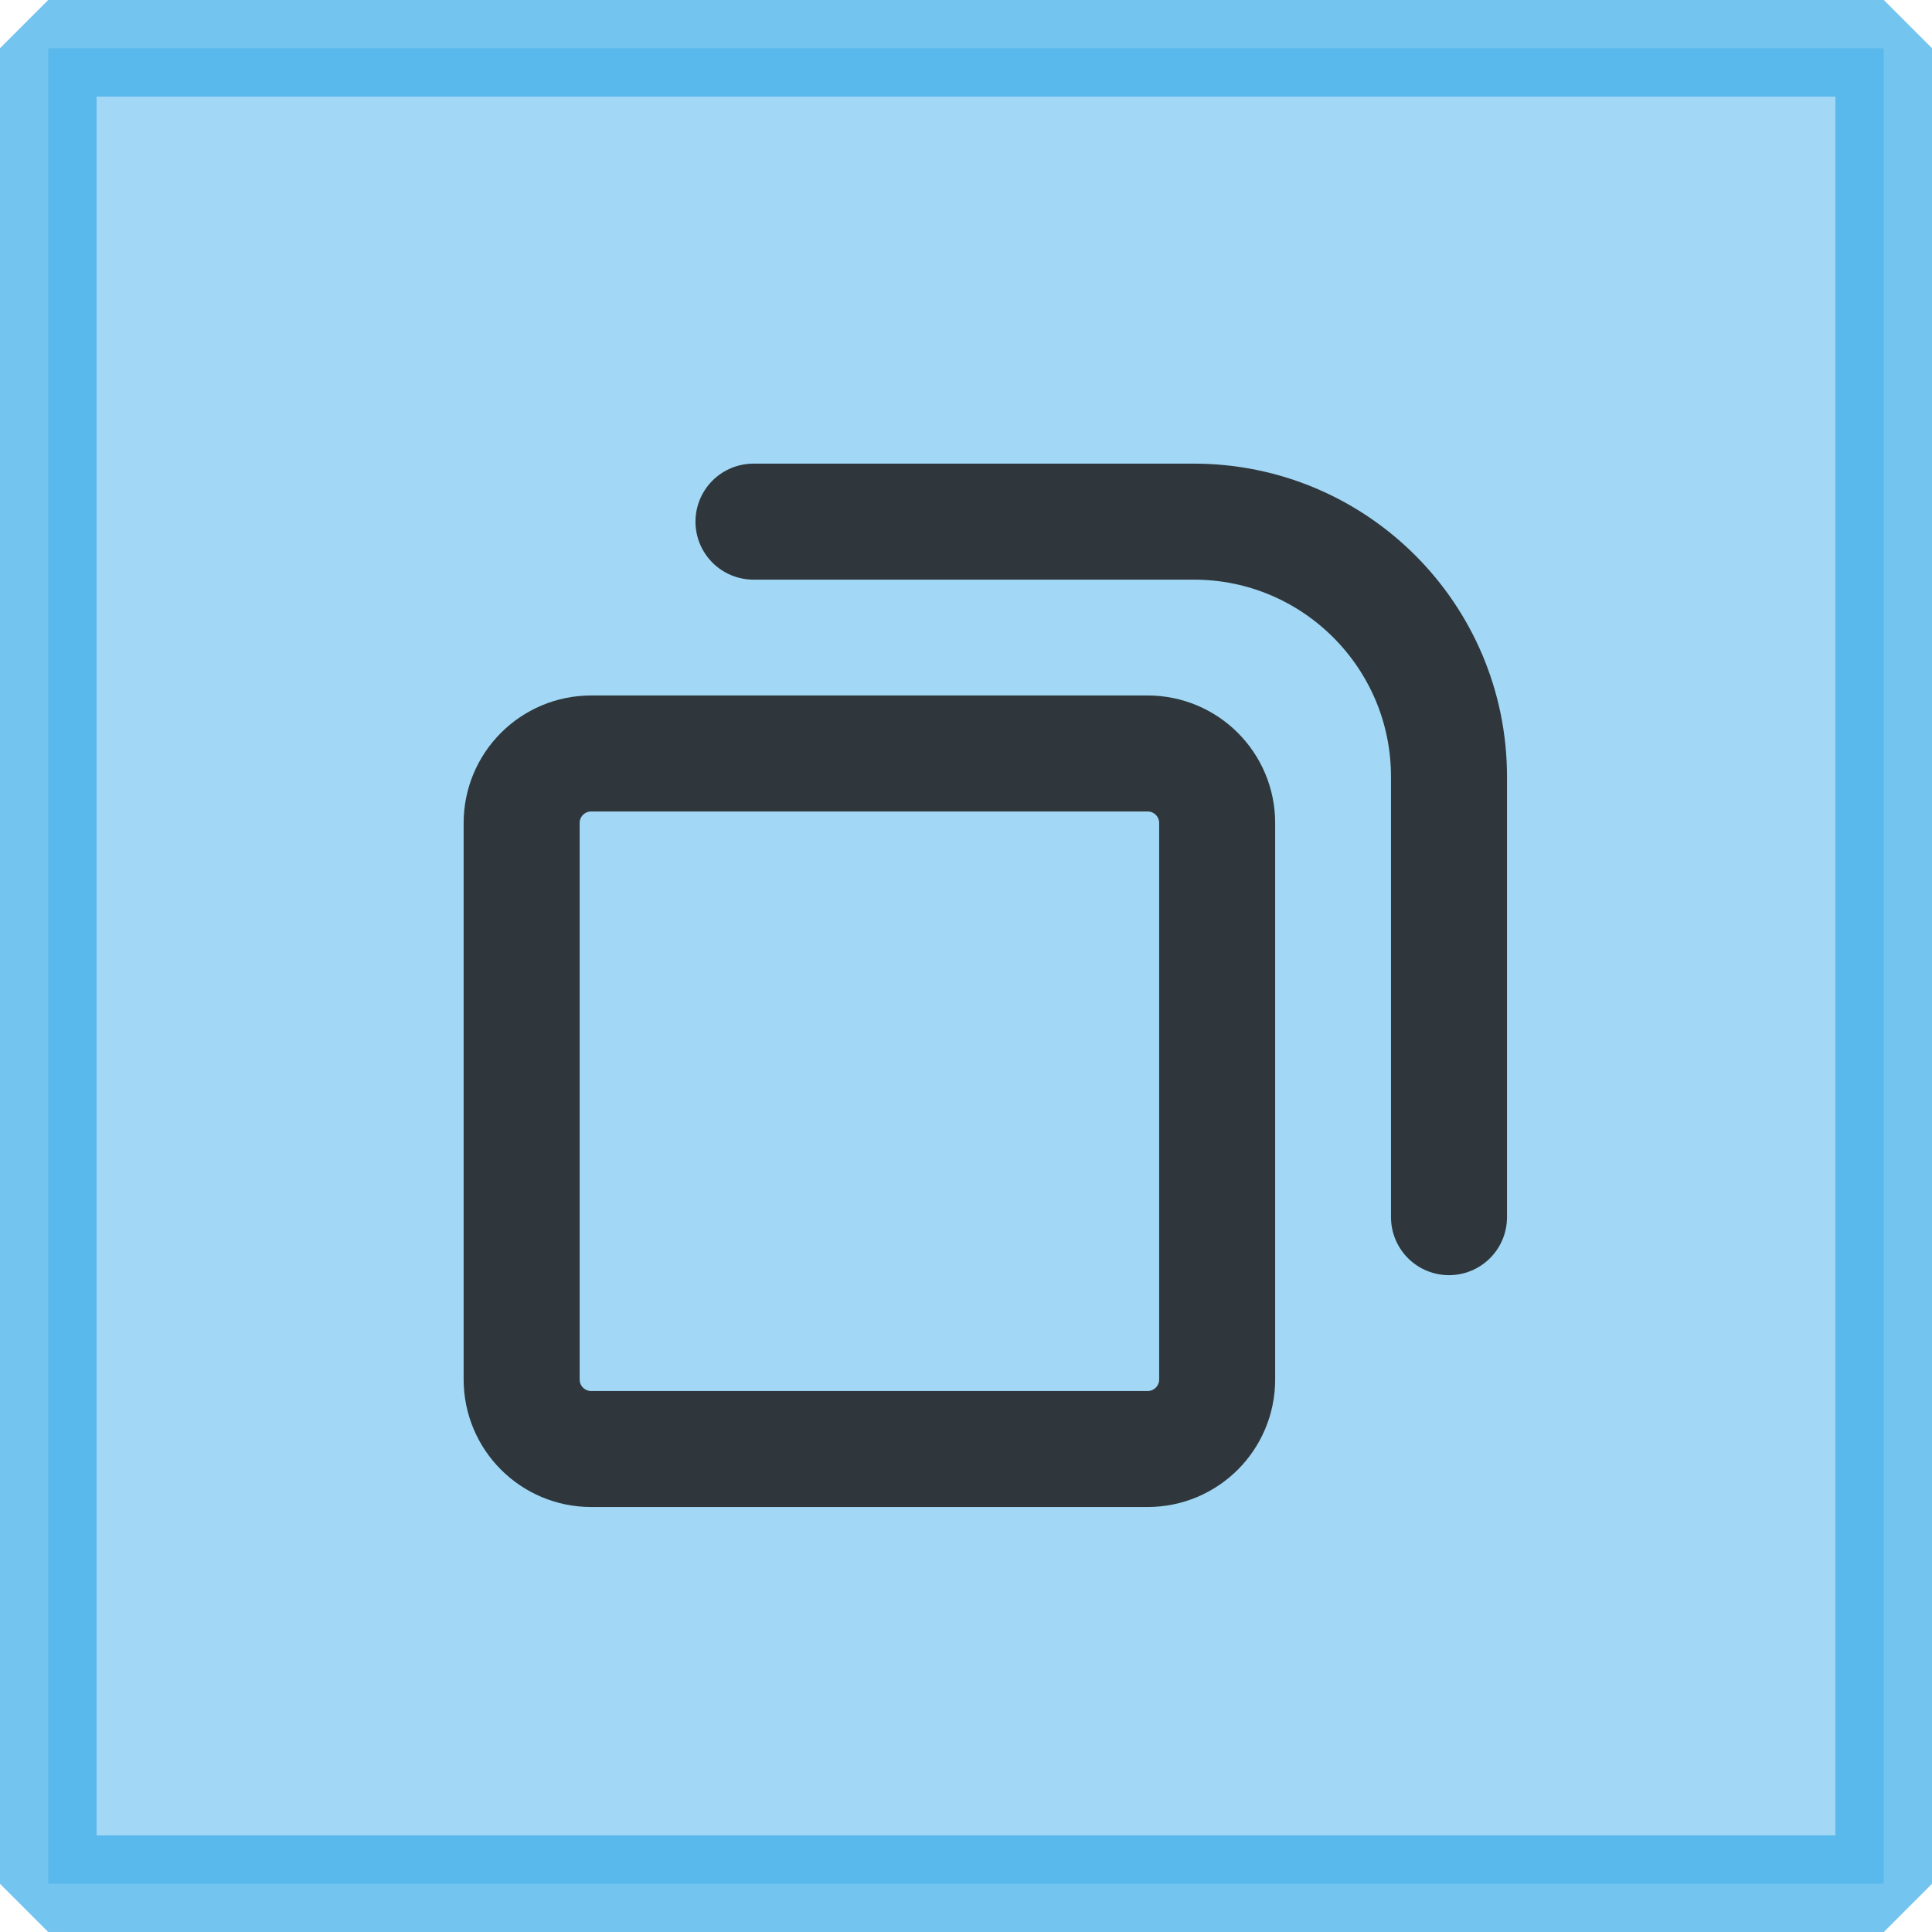
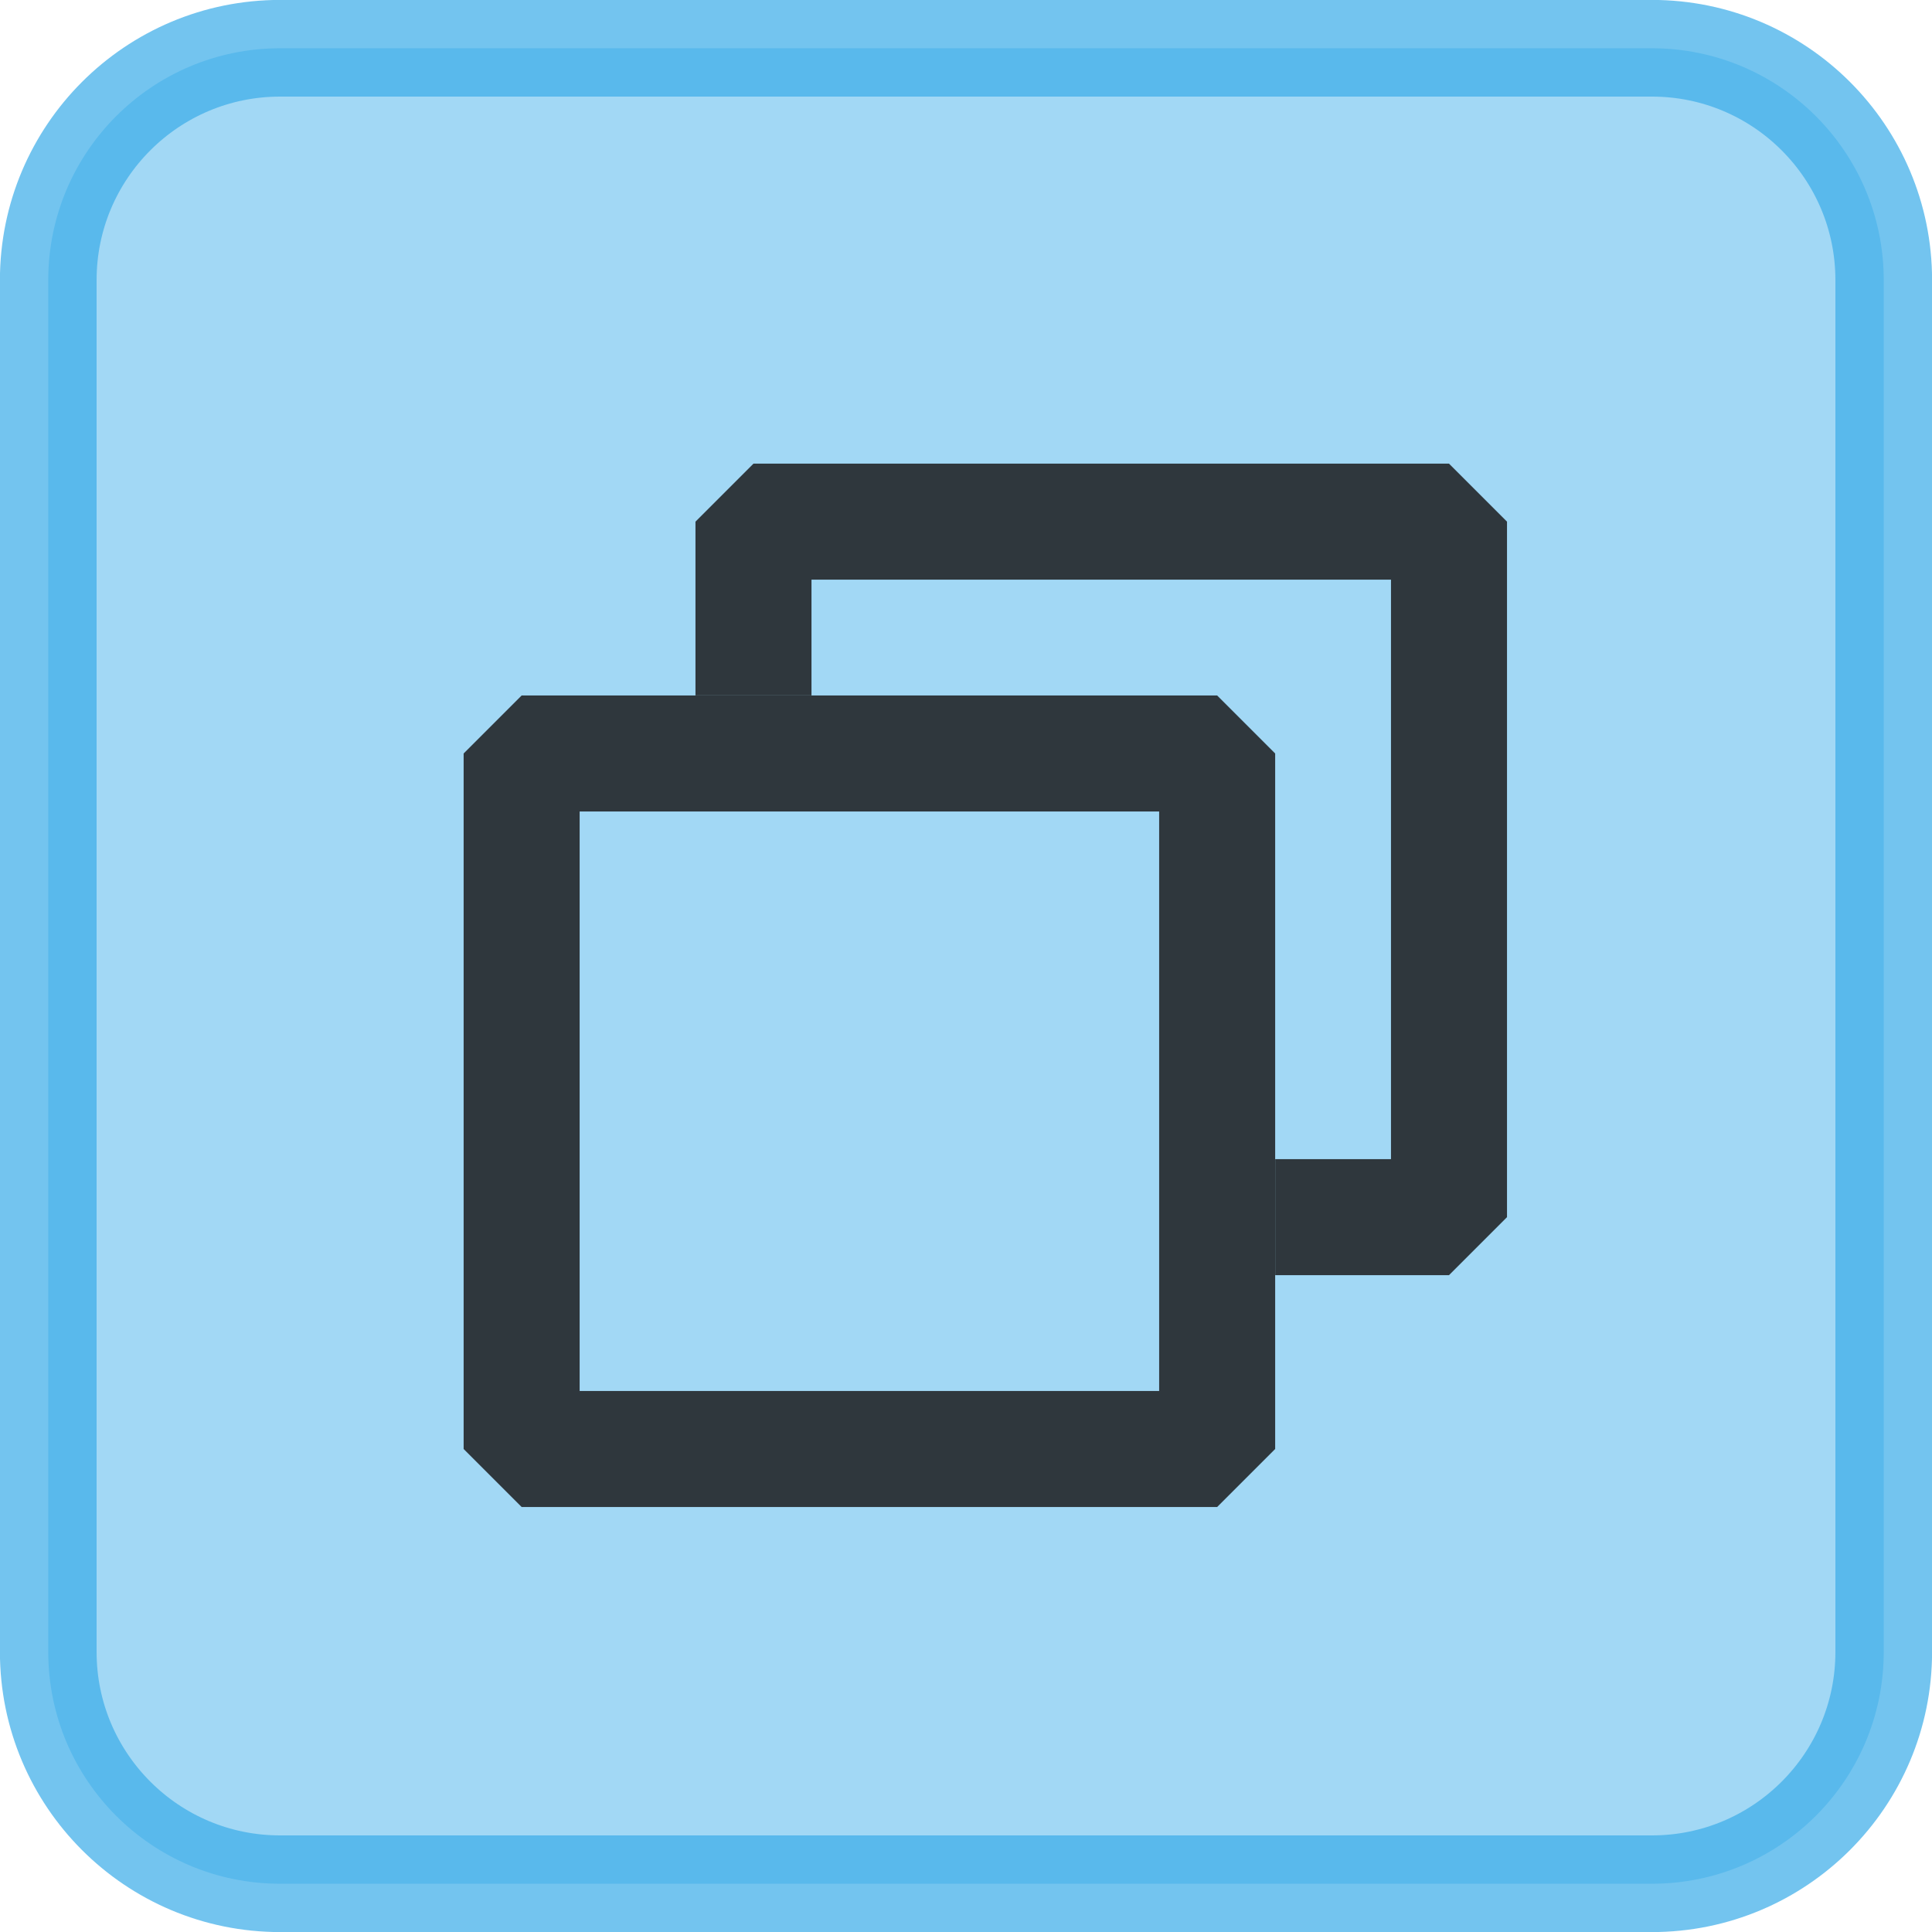
<svg xmlns="http://www.w3.org/2000/svg" viewBox="0 0 50 50" version="1.2" baseProfile="tiny">
  <defs>
</defs>
  <g fill="none" stroke="black" stroke-width="1" fill-rule="evenodd" stroke-linecap="square" stroke-linejoin="bevel">
    <g fill="none" stroke="#000000" stroke-opacity="1" stroke-width="1" stroke-linecap="square" stroke-linejoin="bevel" transform="matrix(1,0,0,1,0,0)" font-family="Noto Sans" font-size="10" font-weight="400" font-style="normal">
</g>
+     <g fill="none" stroke="#000000" stroke-opacity="1" stroke-width="1" stroke-linecap="square" stroke-linejoin="bevel" transform="matrix(1,0,0,1,0,0)" font-family="Noto Sans" font-size="10" font-weight="400" font-style="normal">
+ </g>
    <g fill="#3daee9" fill-opacity="0.48" stroke="#3daee9" stroke-opacity="0.72" stroke-width="2.502" stroke-linecap="square" stroke-linejoin="bevel" transform="matrix(1,0,0,1,2.5,2.5)" font-family="Noto Sans" font-size="10" font-weight="400" font-style="normal">
-       <rect x="-1.251" y="-1.251" width="47.502" height="47.502" />
+       <path vector-effect="none" fill-rule="evenodd" d="M-1.251,4.749 C-1.251,1.435 1.435,-1.251 4.749,-1.251 L40.251,-1.251 C43.565,-1.251 46.251,1.435 46.251,4.749 L46.251,40.251 C46.251,43.565 43.565,46.251 40.251,46.251 L4.749,46.251 C1.435,46.251 -1.251,43.565 -1.251,40.251 L-1.251,4.749 Z " />
    </g>
    <g fill="none" stroke="#000000" stroke-opacity="1" stroke-width="1" stroke-linecap="square" stroke-linejoin="bevel" transform="matrix(1,0,0,1,0,0)" font-family="Noto Sans" font-size="10" font-weight="400" font-style="normal">
</g>
    <g fill="none" stroke="#232629" stroke-opacity="1" stroke-width="1.001" stroke-linecap="square" stroke-linejoin="bevel" transform="matrix(2.5,0,0,2.5,2.5,2.5)" font-family="Noto Sans" font-size="10" font-weight="400" font-style="normal">
</g>
    <g fill="none" stroke="#232629" stroke-opacity="1" stroke-width="1.001" stroke-linecap="round" stroke-linejoin="miter" stroke-miterlimit="2" transform="matrix(2.5,0,0,2.5,2.5,2.5)" font-family="Noto Sans" font-size="10" font-weight="400" font-style="normal">
</g>
    <g fill="none" stroke="#232629" stroke-opacity="1" stroke-width="1.001" stroke-linecap="round" stroke-linejoin="miter" stroke-miterlimit="2" transform="matrix(2.5,0,0,2.5,2.5,2.5)" font-family="Noto Sans" font-size="10" font-weight="400" font-style="normal">
</g>
    <g fill="none" stroke="#232629" stroke-opacity="1" stroke-width="1.001" stroke-linecap="round" stroke-linejoin="miter" stroke-miterlimit="2" transform="matrix(2.5,0,0,2.5,2.5,2.5)" font-family="Noto Sans" font-size="10" font-weight="400" font-style="normal">
</g>
    <g fill="none" stroke="#232629" stroke-opacity="1" stroke-width="1.001" stroke-linecap="round" stroke-linejoin="miter" stroke-miterlimit="2" transform="matrix(2.5,0,0,2.5,13.5,19.5)" font-family="Noto Sans" font-size="10" font-weight="400" font-style="normal">
</g>
    <g fill="none" stroke="#232629" stroke-opacity="1" stroke-width="1.001" stroke-linecap="round" stroke-linejoin="miter" stroke-miterlimit="2" transform="matrix(2.5,0,0,2.5,13.5,19.5)" font-family="Noto Sans" font-size="10" font-weight="400" font-style="normal">
</g>
    <g fill="none" stroke="#232629" stroke-opacity="1" stroke-width="1.001" stroke-linecap="round" stroke-linejoin="miter" stroke-miterlimit="2" transform="matrix(2.5,0,0,2.5,13.5,19.5)" font-family="Noto Sans" font-size="10" font-weight="400" font-style="normal">
</g>
-     <g fill="none" stroke="#232629" stroke-opacity="0.9" stroke-width="1.201" stroke-linecap="round" stroke-linejoin="bevel" transform="matrix(2.5,0,0,2.5,13.5,19.5)" font-family="Noto Sans" font-size="10" font-weight="400" font-style="normal">
-       <path vector-effect="none" fill-rule="evenodd" d="M0,0.72 C0,0.322 0.322,0 0.72,0 L6.48,0 C6.878,0 7.2,0.322 7.2,0.72 L7.2,6.48 C7.2,6.878 6.878,7.2 6.48,7.2 L0.72,7.2 C0.322,7.2 0,6.878 0,6.48 L0,0.72" />
+     <g fill="none" stroke="#232629" stroke-opacity="0.9" stroke-width="1.201" stroke-linecap="butt" stroke-linejoin="bevel" transform="matrix(2.5,0,0,2.5,13.5,19.5)" font-family="Noto Sans" font-size="10" font-weight="400" font-style="normal">
+       <path vector-effect="none" fill-rule="evenodd" d="M0,0 L7.2,0 L7.2,7.2 L0,7.2 L0,0 Z " />
    </g>
    <g fill="none" stroke="#232629" stroke-opacity="1" stroke-width="1.001" stroke-linecap="round" stroke-linejoin="miter" stroke-miterlimit="2" transform="matrix(2.5,0,0,2.5,13.5,19.5)" font-family="Noto Sans" font-size="10" font-weight="400" font-style="normal">
</g>
    <g fill="none" stroke="#232629" stroke-opacity="1" stroke-width="1.001" stroke-linecap="round" stroke-linejoin="miter" stroke-miterlimit="2" transform="matrix(2.5,0,0,2.5,13.5,19.5)" font-family="Noto Sans" font-size="10" font-weight="400" font-style="normal">
</g>
    <g fill="none" stroke="none" transform="matrix(2.5,0,0,2.5,13.5,19.5)" font-family="Noto Sans" font-size="10" font-weight="400" font-style="normal">
-       <path vector-effect="none" fill-rule="evenodd" d="M0,0 L7.2,0 L7.2,7.2 L0,7.2 L0,0" />
+       <path vector-effect="none" fill-rule="evenodd" d="M0,0 L7.2,0 L7.2,7.2 L0,7.2 L0,0 Z " />
    </g>
    <g fill="none" stroke="#232629" stroke-opacity="1" stroke-width="1.001" stroke-linecap="round" stroke-linejoin="miter" stroke-miterlimit="2" transform="matrix(2.5,0,0,2.5,13.5,19.5)" font-family="Noto Sans" font-size="10" font-weight="400" font-style="normal">
</g>
    <g fill="none" stroke="#232629" stroke-opacity="1" stroke-width="1.001" stroke-linecap="round" stroke-linejoin="miter" stroke-miterlimit="2" transform="matrix(2.5,0,0,2.5,13.5,19.5)" font-family="Noto Sans" font-size="10" font-weight="400" font-style="normal">
</g>
    <g fill="none" stroke="none" transform="matrix(2.5,0,0,2.5,13.5,19.5)" font-family="Noto Sans" font-size="10" font-weight="400" font-style="normal">
-       <path vector-effect="none" fill-rule="evenodd" d="M0.4,-0.601 L0.4,-0.4 L7.6,-0.4 L7.6,6.8 L7.801,6.8" />
+       <path vector-effect="none" fill-rule="evenodd" d="M0.4,-0.601 L0.4,-0.4 L7.6,-0.4 L7.6,6.8 L7.801,6.8 " />
    </g>
    <g fill="none" stroke="#232629" stroke-opacity="1" stroke-width="1.001" stroke-linecap="round" stroke-linejoin="miter" stroke-miterlimit="2" transform="matrix(2.5,0,0,2.5,13.5,19.5)" font-family="Noto Sans" font-size="10" font-weight="400" font-style="normal">
</g>
    <g fill="none" stroke="#232629" stroke-opacity="1" stroke-width="1.001" stroke-linecap="round" stroke-linejoin="miter" stroke-miterlimit="2" transform="matrix(2.5,0,0,2.5,13.5,19.5)" font-family="Noto Sans" font-size="10" font-weight="400" font-style="normal">
</g>
    <g fill="none" stroke="none" transform="matrix(2.5,0,0,2.5,13.5,19.5)" font-family="Noto Sans" font-size="10" font-weight="400" font-style="normal">
-       <path vector-effect="none" fill-rule="evenodd" d="M0.4,-0.601 L0.4,-0.4 L7.6,-0.4 L7.6,6.8 L7.801,6.8 L7.801,-0.601" />
+       <path vector-effect="none" fill-rule="evenodd" d="M0.4,-0.601 L0.4,-0.4 L7.6,-0.4 L7.6,6.8 L7.801,6.8 L7.801,-0.601 " />
    </g>
    <g fill="none" stroke="#232629" stroke-opacity="1" stroke-width="1.001" stroke-linecap="round" stroke-linejoin="miter" stroke-miterlimit="2" transform="matrix(2.5,0,0,2.5,13.5,19.5)" font-family="Noto Sans" font-size="10" font-weight="400" font-style="normal">
</g>
    <g fill="none" stroke="#232629" stroke-opacity="1" stroke-width="1.001" stroke-linecap="round" stroke-linejoin="miter" stroke-miterlimit="2" transform="matrix(2.5,0,0,2.5,13.5,19.5)" font-family="Noto Sans" font-size="10" font-weight="400" font-style="normal">
</g>
    <g fill="none" stroke="none" transform="matrix(2.5,0,0,2.5,13.5,19.5)" font-family="Noto Sans" font-size="10" font-weight="400" font-style="normal">
-       <path vector-effect="none" fill-rule="evenodd" d="M0.8,-0.601 L0.8,-0.8 L8,-0.8 L8,6.4 L7.801,6.4" />
+       <path vector-effect="none" fill-rule="evenodd" d="M0.8,-0.601 L0.8,-0.8 L8,-0.8 L8,6.4 L7.801,6.4 " />
    </g>
    <g fill="none" stroke="#232629" stroke-opacity="1" stroke-width="1.001" stroke-linecap="round" stroke-linejoin="miter" stroke-miterlimit="2" transform="matrix(2.5,0,0,2.5,13.5,19.5)" font-family="Noto Sans" font-size="10" font-weight="400" font-style="normal">
</g>
    <g fill="none" stroke="#232629" stroke-opacity="1" stroke-width="1.001" stroke-linecap="round" stroke-linejoin="miter" stroke-miterlimit="2" transform="matrix(2.5,0,0,2.5,13.5,19.5)" font-family="Noto Sans" font-size="10" font-weight="400" font-style="normal">
</g>
    <g fill="none" stroke="none" transform="matrix(2.5,0,0,2.5,13.5,19.5)" font-family="Noto Sans" font-size="10" font-weight="400" font-style="normal">
-       <path vector-effect="none" fill-rule="evenodd" d="M0.8,-0.601 L0.8,-0.8 L8,-0.8 L8,6.4 L7.801,6.4 L7.801,-0.601" />
+       <path vector-effect="none" fill-rule="evenodd" d="M0.8,-0.601 L0.8,-0.8 L8,-0.8 L8,6.4 L7.801,6.4 L7.801,-0.601 " />
    </g>
    <g fill="none" stroke="#232629" stroke-opacity="1" stroke-width="1.001" stroke-linecap="round" stroke-linejoin="miter" stroke-miterlimit="2" transform="matrix(2.5,0,0,2.5,13.5,19.5)" font-family="Noto Sans" font-size="10" font-weight="400" font-style="normal">
</g>
    <g fill="none" stroke="#232629" stroke-opacity="1" stroke-width="1.001" stroke-linecap="round" stroke-linejoin="miter" stroke-miterlimit="2" transform="matrix(2.5,0,0,2.5,13.5,19.5)" font-family="Noto Sans" font-size="10" font-weight="400" font-style="normal">
</g>
    <g fill="none" stroke="none" transform="matrix(2.5,0,0,2.5,13.5,19.5)" font-family="Noto Sans" font-size="10" font-weight="400" font-style="normal">
-       <path vector-effect="none" fill-rule="evenodd" d="M1.2,-0.601 L1.2,-1.2 L8.4,-1.2 L8.4,6 L7.801,6" />
+       <path vector-effect="none" fill-rule="evenodd" d="M1.2,-0.601 L1.2,-1.2 L8.4,-1.2 L8.4,6 L7.801,6 " />
    </g>
    <g fill="none" stroke="#232629" stroke-opacity="1" stroke-width="1.001" stroke-linecap="round" stroke-linejoin="miter" stroke-miterlimit="2" transform="matrix(2.5,0,0,2.5,13.5,19.5)" font-family="Noto Sans" font-size="10" font-weight="400" font-style="normal">
</g>
    <g fill="none" stroke="#232629" stroke-opacity="1" stroke-width="1.001" stroke-linecap="round" stroke-linejoin="miter" stroke-miterlimit="2" transform="matrix(2.5,0,0,2.5,13.5,19.5)" font-family="Noto Sans" font-size="10" font-weight="400" font-style="normal">
</g>
    <g fill="none" stroke="none" transform="matrix(2.5,0,0,2.5,13.5,19.5)" font-family="Noto Sans" font-size="10" font-weight="400" font-style="normal">
-       <path vector-effect="none" fill-rule="evenodd" d="M1.2,-0.601 L1.2,-1.2 L8.4,-1.2 L8.4,6 L7.801,6 L7.801,-0.601" />
+       <path vector-effect="none" fill-rule="evenodd" d="M1.2,-0.601 L1.2,-1.2 L8.4,-1.2 L8.4,6 L7.801,6 L7.801,-0.601 " />
    </g>
    <g fill="none" stroke="#232629" stroke-opacity="1" stroke-width="1.001" stroke-linecap="round" stroke-linejoin="miter" stroke-miterlimit="2" transform="matrix(2.5,0,0,2.5,13.5,19.5)" font-family="Noto Sans" font-size="10" font-weight="400" font-style="normal">
</g>
    <g fill="none" stroke="#232629" stroke-opacity="1" stroke-width="1.001" stroke-linecap="round" stroke-linejoin="miter" stroke-miterlimit="2" transform="matrix(2.5,0,0,2.5,13.5,19.5)" font-family="Noto Sans" font-size="10" font-weight="400" font-style="normal">
</g>
    <g fill="none" stroke="none" transform="matrix(2.5,0,0,2.5,13.5,19.5)" font-family="Noto Sans" font-size="10" font-weight="400" font-style="normal">
-       <path vector-effect="none" fill-rule="evenodd" d="M1.6,-0.601 L1.6,-1.6 L8.8,-1.6 L8.8,5.6 L7.801,5.6" />
+       <path vector-effect="none" fill-rule="evenodd" d="M1.6,-0.601 L1.6,-1.6 L8.8,-1.6 L8.8,5.6 L7.801,5.6 " />
    </g>
    <g fill="none" stroke="#232629" stroke-opacity="1" stroke-width="1.001" stroke-linecap="round" stroke-linejoin="miter" stroke-miterlimit="2" transform="matrix(2.5,0,0,2.5,13.5,19.5)" font-family="Noto Sans" font-size="10" font-weight="400" font-style="normal">
</g>
    <g fill="none" stroke="#232629" stroke-opacity="1" stroke-width="1.001" stroke-linecap="round" stroke-linejoin="miter" stroke-miterlimit="2" transform="matrix(2.5,0,0,2.5,13.5,19.5)" font-family="Noto Sans" font-size="10" font-weight="400" font-style="normal">
</g>
    <g fill="none" stroke="none" transform="matrix(2.5,0,0,2.5,13.5,19.5)" font-family="Noto Sans" font-size="10" font-weight="400" font-style="normal">
-       <path vector-effect="none" fill-rule="evenodd" d="M1.6,-0.601 L1.6,-1.6 L8.8,-1.6 L8.8,5.6 L7.801,5.6 L7.801,-0.601" />
+       <path vector-effect="none" fill-rule="evenodd" d="M1.6,-0.601 L1.6,-1.6 L8.8,-1.6 L8.8,5.6 L7.801,5.6 L7.801,-0.601 " />
    </g>
    <g fill="none" stroke="#232629" stroke-opacity="1" stroke-width="1.001" stroke-linecap="round" stroke-linejoin="miter" stroke-miterlimit="2" transform="matrix(2.5,0,0,2.5,13.5,19.5)" font-family="Noto Sans" font-size="10" font-weight="400" font-style="normal">
</g>
    <g fill="none" stroke="#232629" stroke-opacity="1" stroke-width="1.001" stroke-linecap="round" stroke-linejoin="miter" stroke-miterlimit="2" transform="matrix(2.5,0,0,2.5,13.5,19.5)" font-family="Noto Sans" font-size="10" font-weight="400" font-style="normal">
</g>
    <g fill="none" stroke="none" transform="matrix(2.5,0,0,2.5,13.5,19.5)" font-family="Noto Sans" font-size="10" font-weight="400" font-style="normal">
-       <path vector-effect="none" fill-rule="evenodd" d="M2,-0.601 L2,-2 L9.2,-2 L9.2,5.2 L7.801,5.2" />
+       <path vector-effect="none" fill-rule="evenodd" d="M2,-0.601 L2,-2 L9.2,-2 L9.2,5.2 L7.801,5.2 " />
    </g>
    <g fill="none" stroke="#232629" stroke-opacity="1" stroke-width="1.001" stroke-linecap="round" stroke-linejoin="miter" stroke-miterlimit="2" transform="matrix(2.5,0,0,2.5,13.5,19.5)" font-family="Noto Sans" font-size="10" font-weight="400" font-style="normal">
</g>
    <g fill="none" stroke="#232629" stroke-opacity="1" stroke-width="1.001" stroke-linecap="round" stroke-linejoin="miter" stroke-miterlimit="2" transform="matrix(2.5,0,0,2.5,13.5,19.5)" font-family="Noto Sans" font-size="10" font-weight="400" font-style="normal">
</g>
    <g fill="none" stroke="none" transform="matrix(2.5,0,0,2.5,13.5,19.5)" font-family="Noto Sans" font-size="10" font-weight="400" font-style="normal">
-       <path vector-effect="none" fill-rule="evenodd" d="M2,-0.601 L2,-2 L9.2,-2 L9.2,5.2 L7.801,5.2 L7.801,-0.601" />
+       <path vector-effect="none" fill-rule="evenodd" d="M2,-0.601 L2,-2 L9.2,-2 L9.2,5.2 L7.801,5.2 L7.801,-0.601 " />
    </g>
    <g fill="none" stroke="#232629" stroke-opacity="1" stroke-width="1.001" stroke-linecap="round" stroke-linejoin="miter" stroke-miterlimit="2" transform="matrix(2.5,0,0,2.5,13.5,19.5)" font-family="Noto Sans" font-size="10" font-weight="400" font-style="normal">
</g>
    <g fill="none" stroke="#232629" stroke-opacity="1" stroke-width="1.001" stroke-linecap="round" stroke-linejoin="miter" stroke-miterlimit="2" transform="matrix(2.5,0,0,2.5,13.5,19.5)" font-family="Noto Sans" font-size="10" font-weight="400" font-style="normal">
</g>
-     <g fill="none" stroke="#232629" stroke-opacity="0.9" stroke-width="1.201" stroke-linecap="round" stroke-linejoin="bevel" transform="matrix(2.5,0,0,2.5,13.5,19.5)" font-family="Noto Sans" font-size="10" font-weight="400" font-style="normal">
-       <path vector-effect="none" fill-rule="evenodd" d="M2.4,-2.4 L6.959,-2.4 M6.959,-2.4 C8.417,-2.4 9.6,-1.217 9.6,0.241 L9.6,4.8" />
+     <g fill="none" stroke="#232629" stroke-opacity="0.9" stroke-width="1.201" stroke-linecap="butt" stroke-linejoin="bevel" transform="matrix(2.5,0,0,2.5,13.5,19.5)" font-family="Noto Sans" font-size="10" font-weight="400" font-style="normal">
+       <path vector-effect="none" fill-rule="evenodd" d="M2.4,-0.601 L2.4,-2.4 L9.6,-2.4 L9.6,4.8 L7.801,4.8 " />
    </g>
    <g fill="none" stroke="#232629" stroke-opacity="1" stroke-width="1.001" stroke-linecap="round" stroke-linejoin="miter" stroke-miterlimit="2" transform="matrix(2.5,0,0,2.5,13.5,19.5)" font-family="Noto Sans" font-size="10" font-weight="400" font-style="normal">
</g>
    <g fill="none" stroke="#232629" stroke-opacity="1" stroke-width="1.001" stroke-linecap="round" stroke-linejoin="miter" stroke-miterlimit="2" transform="matrix(2.5,0,0,2.5,13.5,19.5)" font-family="Noto Sans" font-size="10" font-weight="400" font-style="normal">
</g>
    <g fill="none" stroke="none" transform="matrix(2.5,0,0,2.5,13.5,19.5)" font-family="Noto Sans" font-size="10" font-weight="400" font-style="normal">
-       <path vector-effect="none" fill-rule="evenodd" d="M2.4,-0.601 L2.4,-2.4 L9.6,-2.4 L9.6,4.8 L7.801,4.8 L7.801,-0.601" />
+       <path vector-effect="none" fill-rule="evenodd" d="M2.4,-0.601 L2.4,-2.4 L9.6,-2.4 L9.6,4.8 L7.801,4.8 L7.801,-0.601 " />
    </g>
    <g fill="none" stroke="#232629" stroke-opacity="1" stroke-width="1.001" stroke-linecap="round" stroke-linejoin="miter" stroke-miterlimit="2" transform="matrix(2.5,0,0,2.5,13.5,19.5)" font-family="Noto Sans" font-size="10" font-weight="400" font-style="normal">
</g>
    <g fill="none" stroke="#232629" stroke-opacity="1" stroke-width="1.001" stroke-linecap="round" stroke-linejoin="miter" stroke-miterlimit="2" transform="matrix(2.5,0,0,2.5,2.5,2.5)" font-family="Noto Sans" font-size="10" font-weight="400" font-style="normal">
</g>
    <g fill="none" stroke="#232629" stroke-opacity="1" stroke-width="1.001" stroke-linecap="square" stroke-linejoin="bevel" transform="matrix(2.5,0,0,2.5,2.5,2.5)" font-family="Noto Sans" font-size="10" font-weight="400" font-style="normal">
</g>
    <g fill="none" stroke="#000000" stroke-opacity="1" stroke-width="1" stroke-linecap="square" stroke-linejoin="bevel" transform="matrix(1,0,0,1,0,0)" font-family="Noto Sans" font-size="10" font-weight="400" font-style="normal">
</g>
  </g>
</svg>
